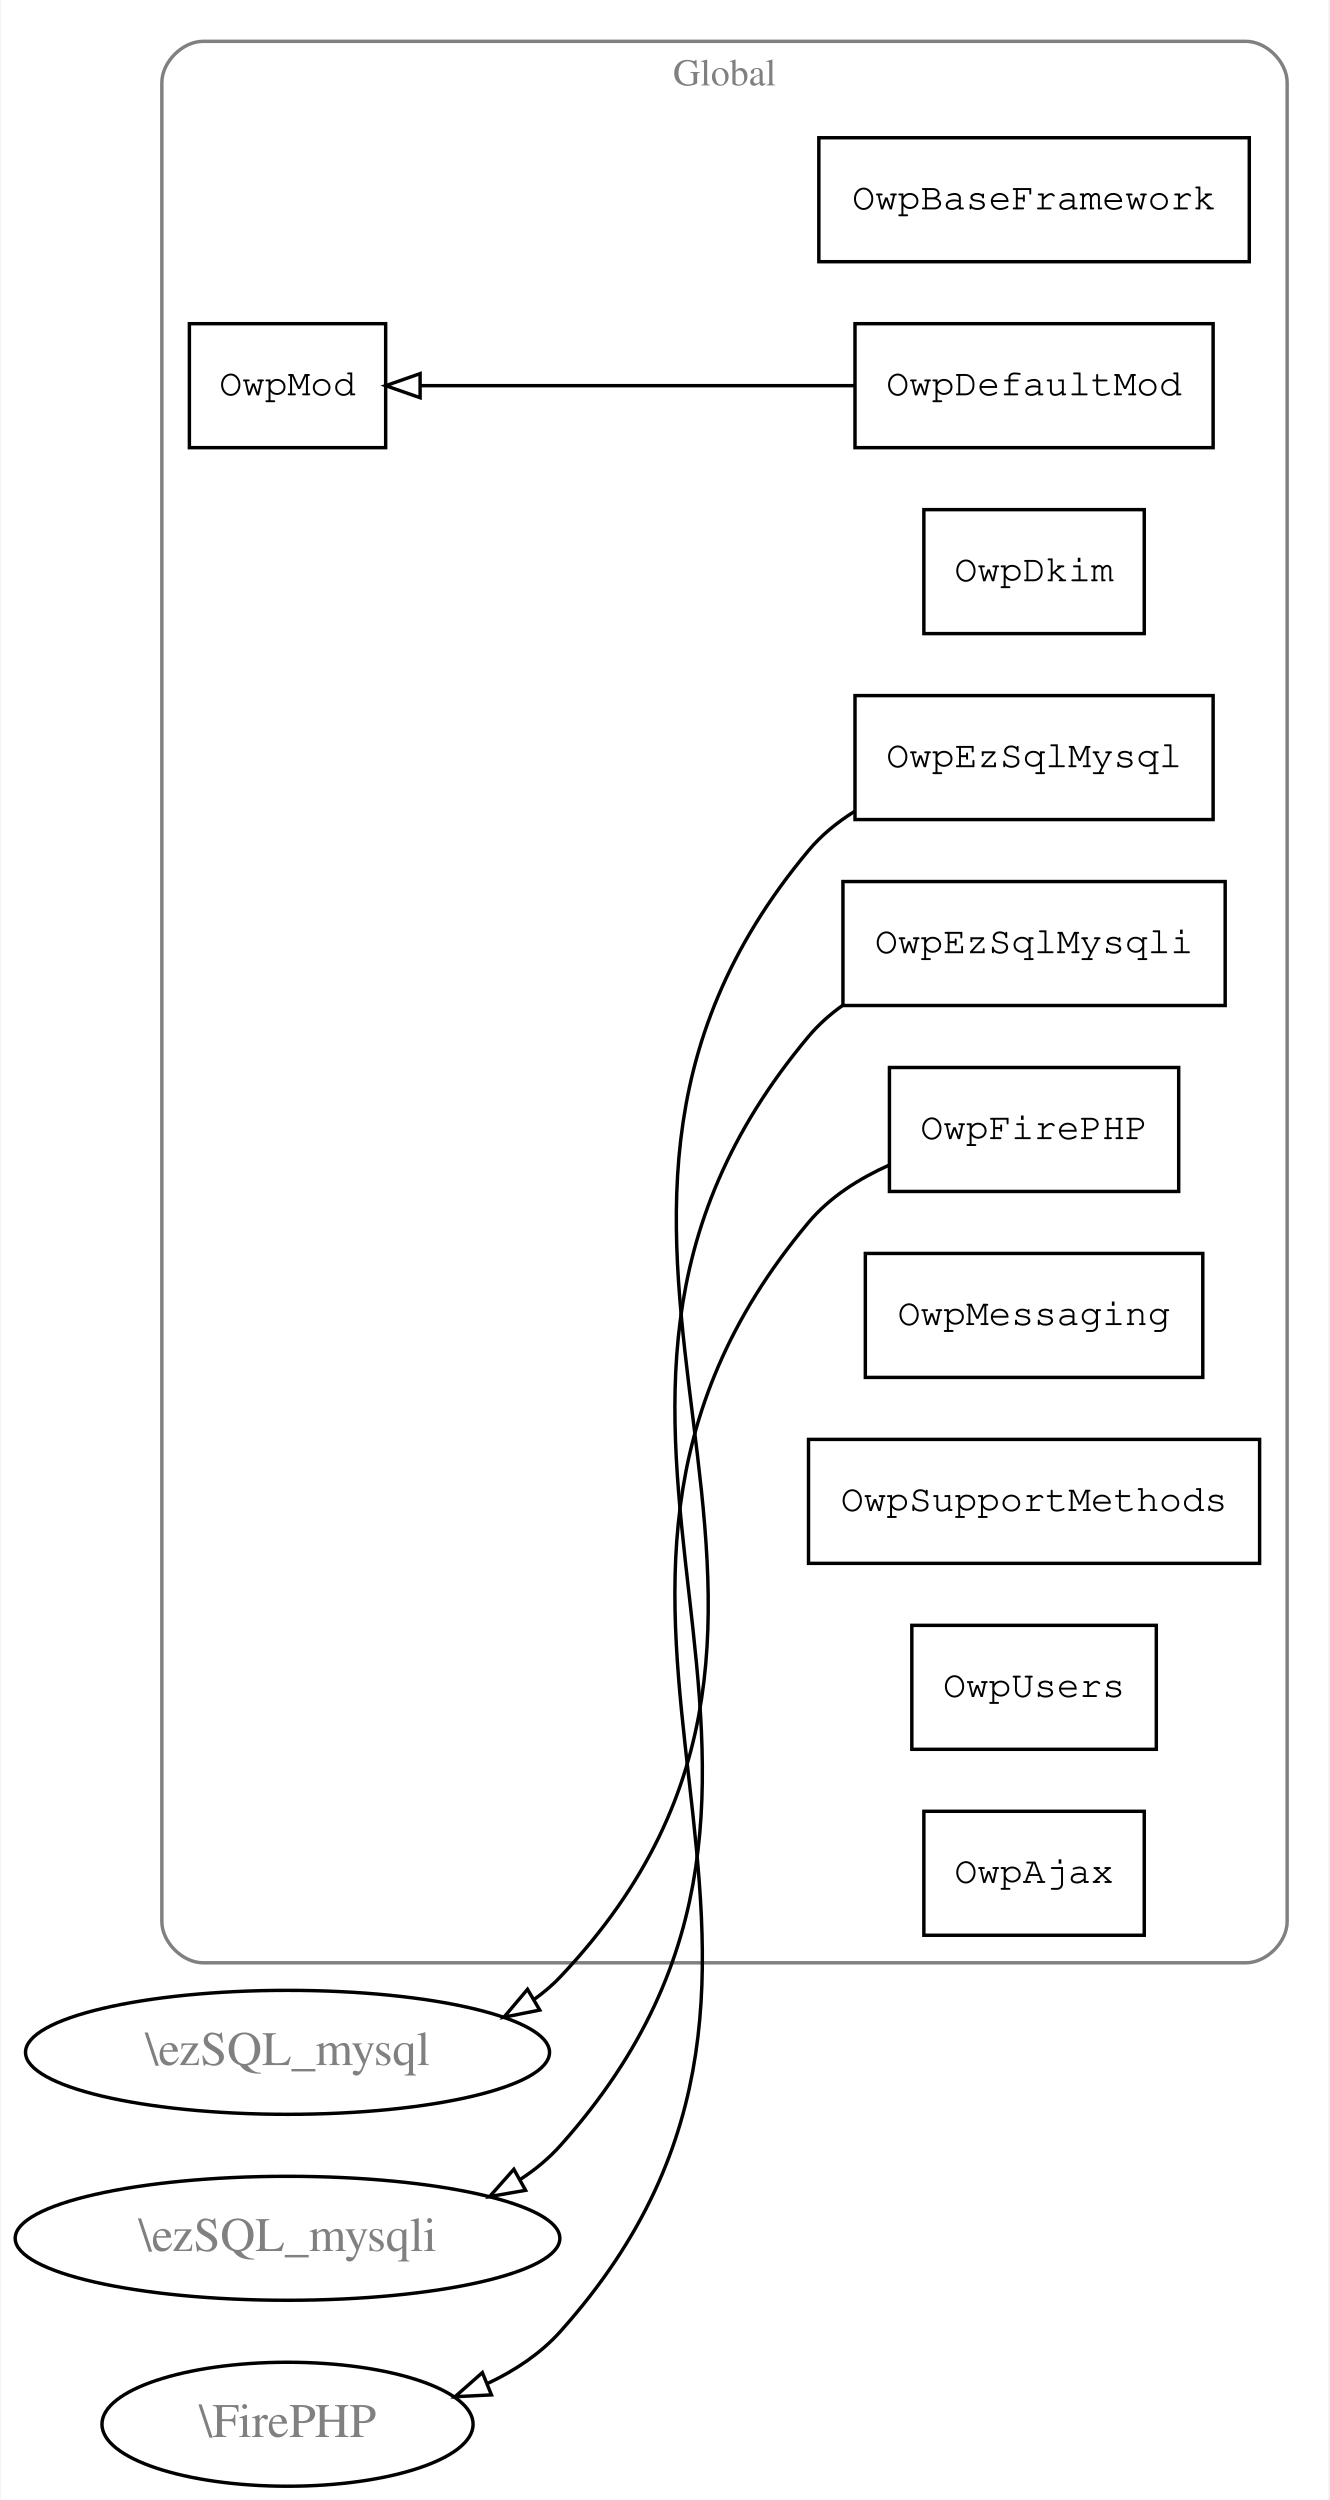
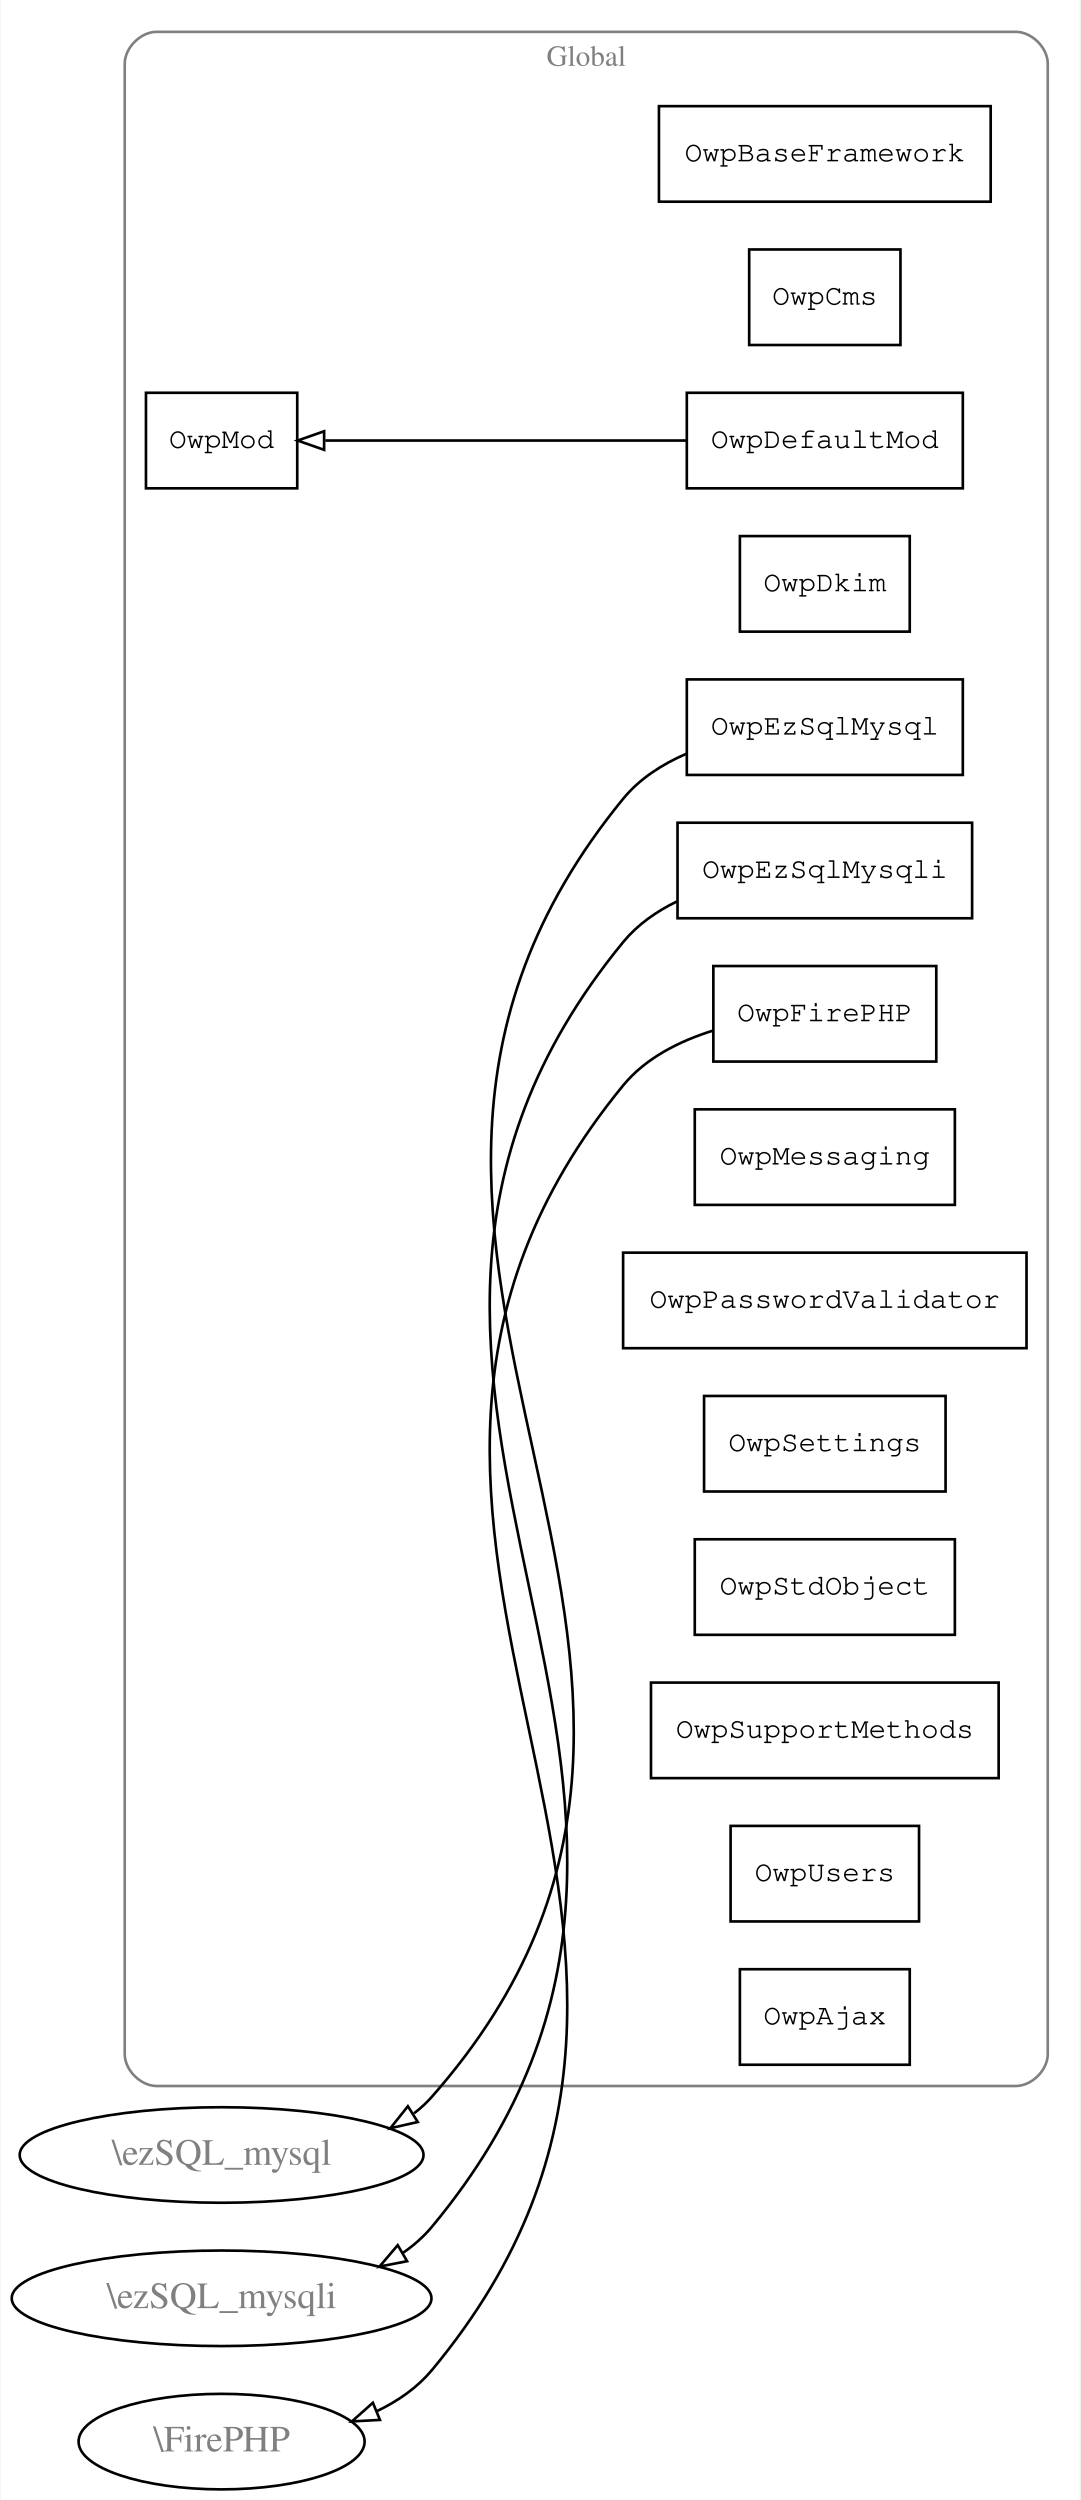
- <svg xmlns="http://www.w3.org/2000/svg" width="386pt" height="726pt" viewBox="0.00 0.00 385.59 726.00">
-   <g id="graph0" class="graph" transform="scale(1 1) rotate(0) translate(4 722)">
-     <polygon fill="white" stroke="none" points="-4,4 -4,-722 381.586,-722 381.586,4 -4,4" />
+ <svg xmlns="http://www.w3.org/2000/svg" width="407pt" height="942pt" viewBox="0.00 0.00 406.59 942.00">
+   <g id="graph0" class="graph" transform="scale(1 1) rotate(0) translate(4 938)">
+     <polygon fill="white" stroke="none" points="-4,4 -4,-938 402.586,-938 402.586,4 -4,4" />
    <g id="clust1" class="cluster">
-       <path fill="none" stroke="gray" d="M54.793,-152C54.793,-152 357.586,-152 357.586,-152 363.586,-152 369.586,-158 369.586,-164 369.586,-164 369.586,-698 369.586,-698 369.586,-704 363.586,-710 357.586,-710 357.586,-710 54.793,-710 54.793,-710 48.793,-710 42.793,-704 42.793,-698 42.793,-698 42.793,-164 42.793,-164 42.793,-158 48.793,-152 54.793,-152" />
-       <text text-anchor="middle" x="206.189" y="-697.2" font-family="Times,serif" font-size="11.00" fill="gray">Global</text>
+       <path fill="none" stroke="gray" d="M54.793,-152C54.793,-152 378.586,-152 378.586,-152 384.586,-152 390.586,-158 390.586,-164 390.586,-164 390.586,-914 390.586,-914 390.586,-920 384.586,-926 378.586,-926 378.586,-926 54.793,-926 54.793,-926 48.793,-926 42.793,-920 42.793,-914 42.793,-914 42.793,-164 42.793,-164 42.793,-158 48.793,-152 54.793,-152" />
+       <text text-anchor="middle" x="216.689" y="-913.2" font-family="Times,serif" font-size="11.00" fill="gray">Global</text>
    </g>
    <g id="node1" class="node">
-       <polygon fill="none" stroke="black" points="358.586,-682 233.586,-682 233.586,-646 358.586,-646 358.586,-682" />
-       <text text-anchor="middle" x="296.086" y="-661.2" font-family="Courier,monospace" font-size="11.00">OwpBaseFramework</text>
+       <polygon fill="none" stroke="black" points="369.086,-898 244.086,-898 244.086,-862 369.086,-862 369.086,-898" />
+       <text text-anchor="middle" x="306.586" y="-877.2" font-family="Courier,monospace" font-size="11.00">OwpBaseFramework</text>
    </g>
    <g id="node2" class="node">
-       <polygon fill="none" stroke="black" points="348.086,-628 244.086,-628 244.086,-592 348.086,-592 348.086,-628" />
-       <text text-anchor="middle" x="296.086" y="-607.2" font-family="Courier,monospace" font-size="11.00">OwpDefaultMod</text>
+       <polygon fill="none" stroke="black" points="335.086,-844 278.086,-844 278.086,-808 335.086,-808 335.086,-844" />
+       <text text-anchor="middle" x="306.586" y="-823.2" font-family="Courier,monospace" font-size="11.00">OwpCms</text>
    </g>
-     <g id="node8" class="node">
-       <polygon fill="none" stroke="black" points="107.793,-628 50.793,-628 50.793,-592 107.793,-592 107.793,-628" />
-       <text text-anchor="middle" x="79.293" y="-607.2" font-family="Courier,monospace" font-size="11.00">OwpMod</text>
+     <g id="node3" class="node">
+       <polygon fill="none" stroke="black" points="358.586,-790 254.586,-790 254.586,-754 358.586,-754 358.586,-790" />
+       <text text-anchor="middle" x="306.586" y="-769.2" font-family="Courier,monospace" font-size="11.00">OwpDefaultMod</text>
+     </g>
+     <g id="node9" class="node">
+       <polygon fill="none" stroke="black" points="107.793,-790 50.793,-790 50.793,-754 107.793,-754 107.793,-790" />
+       <text text-anchor="middle" x="79.293" y="-769.2" font-family="Courier,monospace" font-size="11.00">OwpMod</text>
    </g>
    <g id="edge1" class="edge">
-       <path fill="none" stroke="black" d="M243.911,-610C205.227,-610 152.991,-610 118.048,-610" />
-       <polygon fill="none" stroke="black" points="117.793,-606.5 107.793,-610 117.793,-613.5 117.793,-606.5" />
-     </g>
-     <g id="node3" class="node">
-       <polygon fill="none" stroke="black" points="328.086,-574 264.086,-574 264.086,-538 328.086,-538 328.086,-574" />
-       <text text-anchor="middle" x="296.086" y="-553.2" font-family="Courier,monospace" font-size="11.00">OwpDkim</text>
+       <path fill="none" stroke="black" d="M254.463,-772C213.107,-772 155.79,-772 118.383,-772" />
+       <polygon fill="none" stroke="black" points="117.922,-768.5 107.922,-772 117.922,-775.5 117.922,-768.5" />
    </g>
    <g id="node4" class="node">
-       <polygon fill="none" stroke="black" points="348.086,-520 244.086,-520 244.086,-484 348.086,-484 348.086,-520" />
-       <text text-anchor="middle" x="296.086" y="-499.2" font-family="Courier,monospace" font-size="11.00">OwpEzSqlMysql</text>
+       <polygon fill="none" stroke="black" points="338.586,-736 274.586,-736 274.586,-700 338.586,-700 338.586,-736" />
+       <text text-anchor="middle" x="306.586" y="-715.2" font-family="Courier,monospace" font-size="11.00">OwpDkim</text>
    </g>
-     <g id="node12" class="node">
+     <g id="node5" class="node">
+       <polygon fill="none" stroke="black" points="358.586,-682 254.586,-682 254.586,-646 358.586,-646 358.586,-682" />
+       <text text-anchor="middle" x="306.586" y="-661.2" font-family="Courier,monospace" font-size="11.00">OwpEzSqlMysql</text>
+     </g>
+     <g id="node16" class="node">
      <ellipse fill="none" stroke="black" cx="79.293" cy="-126" rx="76.087" ry="18" />
      <text text-anchor="middle" x="79.293" y="-122.3" font-family="Times,serif" font-size="14.00" fill="gray">\ezSQL_mysql</text>
    </g>
    <g id="edge2" class="edge">
-       <path fill="none" stroke="black" d="M243.933,-486.351C238.921,-483.218 234.32,-479.473 230.586,-475 135.226,-360.754 260.761,-256.194 158.586,-148 156.259,-145.536 153.681,-143.341 150.918,-141.386" />
-       <polygon fill="none" stroke="black" points="152.537,-138.277 142.145,-136.212 148.98,-144.307 152.537,-138.277" />
+       <path fill="none" stroke="black" d="M254.441,-653.993C245.347,-650.068 236.808,-644.605 230.586,-637 91.481,-466.978 303.689,-312.933 158.586,-148 156.531,-145.665 154.25,-143.568 151.798,-141.687" />
+       <polygon fill="none" stroke="black" points="153.204,-138.437 142.873,-136.085 149.482,-144.366 153.204,-138.437" />
    </g>
-     <g id="node5" class="node">
-       <polygon fill="none" stroke="black" points="351.586,-466 240.586,-466 240.586,-430 351.586,-430 351.586,-466" />
-       <text text-anchor="middle" x="296.086" y="-445.2" font-family="Courier,monospace" font-size="11.00">OwpEzSqlMysqli</text>
+     <g id="node6" class="node">
+       <polygon fill="none" stroke="black" points="362.086,-628 251.086,-628 251.086,-592 362.086,-592 362.086,-628" />
+       <text text-anchor="middle" x="306.586" y="-607.2" font-family="Courier,monospace" font-size="11.00">OwpEzSqlMysqli</text>
    </g>
-     <g id="node13" class="node">
+     <g id="node17" class="node">
      <ellipse fill="none" stroke="black" cx="79.293" cy="-72" rx="79.087" ry="18" />
      <text text-anchor="middle" x="79.293" y="-68.3" font-family="Times,serif" font-size="14.00" fill="gray">\ezSQL_mysqli</text>
    </g>
    <g id="edge3" class="edge">
-       <path fill="none" stroke="black" d="M240.57,-430.089C236.867,-427.456 233.47,-424.444 230.586,-421 136.432,-308.573 256.308,-208.34 158.586,-99 155.141,-95.146 151.12,-91.841 146.752,-89.009" />
-       <polygon fill="none" stroke="black" points="148.423,-85.933 137.984,-84.122 145.015,-92.048 148.423,-85.933" />
+       <path fill="none" stroke="black" d="M251.021,-598.418C243.227,-594.642 236.024,-589.637 230.586,-583 92.748,-414.782 297.554,-266.286 158.586,-99 155.422,-95.191 151.692,-91.919 147.607,-89.107" />
+       <polygon fill="none" stroke="black" points="149.188,-85.977 138.787,-83.958 145.659,-92.023 149.188,-85.977" />
    </g>
-     <g id="node6" class="node">
-       <polygon fill="none" stroke="black" points="338.086,-412 254.086,-412 254.086,-376 338.086,-376 338.086,-412" />
-       <text text-anchor="middle" x="296.086" y="-391.2" font-family="Courier,monospace" font-size="11.00">OwpFirePHP</text>
+     <g id="node7" class="node">
+       <polygon fill="none" stroke="black" points="348.586,-574 264.586,-574 264.586,-538 348.586,-538 348.586,-574" />
+       <text text-anchor="middle" x="306.586" y="-553.2" font-family="Courier,monospace" font-size="11.00">OwpFirePHP</text>
    </g>
-     <g id="node14" class="node">
+     <g id="node18" class="node">
      <ellipse fill="none" stroke="black" cx="79.293" cy="-18" rx="53.891" ry="18" />
      <text text-anchor="middle" x="79.293" y="-14.3" font-family="Times,serif" font-size="14.00" fill="gray">\FirePHP</text>
    </g>
    <g id="edge4" class="edge">
-       <path fill="none" stroke="black" d="M254.052,-383.671C245.243,-379.738 236.743,-374.352 230.586,-367 136.432,-254.573 256.308,-154.34 158.586,-45 152.801,-38.528 145.39,-33.606 137.442,-29.864" />
-       <polygon fill="none" stroke="black" points="138.512,-26.521 127.93,-25.991 135.872,-33.004 138.512,-26.521" />
+       <path fill="none" stroke="black" d="M264.575,-549.708C251.922,-545.774 239.094,-539.383 230.586,-529 92.748,-360.782 297.554,-212.286 158.586,-45 153.039,-38.323 145.754,-33.293 137.859,-29.506" />
+       <polygon fill="none" stroke="black" points="138.957,-26.173 128.378,-25.605 136.294,-32.647 138.957,-26.173" />
    </g>
-     <g id="node7" class="node">
-       <polygon fill="none" stroke="black" points="345.086,-358 247.086,-358 247.086,-322 345.086,-322 345.086,-358" />
-       <text text-anchor="middle" x="296.086" y="-337.2" font-family="Courier,monospace" font-size="11.00">OwpMessaging</text>
-     </g>
-     <g id="node9" class="node">
-       <polygon fill="none" stroke="black" points="361.586,-304 230.586,-304 230.586,-268 361.586,-268 361.586,-304" />
-       <text text-anchor="middle" x="296.086" y="-283.2" font-family="Courier,monospace" font-size="11.00">OwpSupportMethods</text>
+     <g id="node8" class="node">
+       <polygon fill="none" stroke="black" points="355.586,-520 257.586,-520 257.586,-484 355.586,-484 355.586,-520" />
+       <text text-anchor="middle" x="306.586" y="-499.2" font-family="Courier,monospace" font-size="11.00">OwpMessaging</text>
    </g>
    <g id="node10" class="node">
-       <polygon fill="none" stroke="black" points="331.586,-250 260.586,-250 260.586,-214 331.586,-214 331.586,-250" />
-       <text text-anchor="middle" x="296.086" y="-229.2" font-family="Courier,monospace" font-size="11.00">OwpUsers</text>
+       <polygon fill="none" stroke="black" points="382.586,-466 230.586,-466 230.586,-430 382.586,-430 382.586,-466" />
+       <text text-anchor="middle" x="306.586" y="-445.2" font-family="Courier,monospace" font-size="11.00">OwpPasswordValidator</text>
    </g>
    <g id="node11" class="node">
-       <polygon fill="none" stroke="black" points="328.086,-196 264.086,-196 264.086,-160 328.086,-160 328.086,-196" />
-       <text text-anchor="middle" x="296.086" y="-175.2" font-family="Courier,monospace" font-size="11.00">OwpAjax</text>
+       <polygon fill="none" stroke="black" points="352.086,-412 261.086,-412 261.086,-376 352.086,-376 352.086,-412" />
+       <text text-anchor="middle" x="306.586" y="-391.2" font-family="Courier,monospace" font-size="11.00">OwpSettings</text>
+     </g>
+     <g id="node12" class="node">
+       <polygon fill="none" stroke="black" points="355.586,-358 257.586,-358 257.586,-322 355.586,-322 355.586,-358" />
+       <text text-anchor="middle" x="306.586" y="-337.2" font-family="Courier,monospace" font-size="11.00">OwpStdObject</text>
+     </g>
+     <g id="node13" class="node">
+       <polygon fill="none" stroke="black" points="372.086,-304 241.086,-304 241.086,-268 372.086,-268 372.086,-304" />
+       <text text-anchor="middle" x="306.586" y="-283.2" font-family="Courier,monospace" font-size="11.00">OwpSupportMethods</text>
+     </g>
+     <g id="node14" class="node">
+       <polygon fill="none" stroke="black" points="342.086,-250 271.086,-250 271.086,-214 342.086,-214 342.086,-250" />
+       <text text-anchor="middle" x="306.586" y="-229.2" font-family="Courier,monospace" font-size="11.00">OwpUsers</text>
+     </g>
+     <g id="node15" class="node">
+       <polygon fill="none" stroke="black" points="338.586,-196 274.586,-196 274.586,-160 338.586,-160 338.586,-196" />
+       <text text-anchor="middle" x="306.586" y="-175.2" font-family="Courier,monospace" font-size="11.00">OwpAjax</text>
    </g>
  </g>
</svg>
